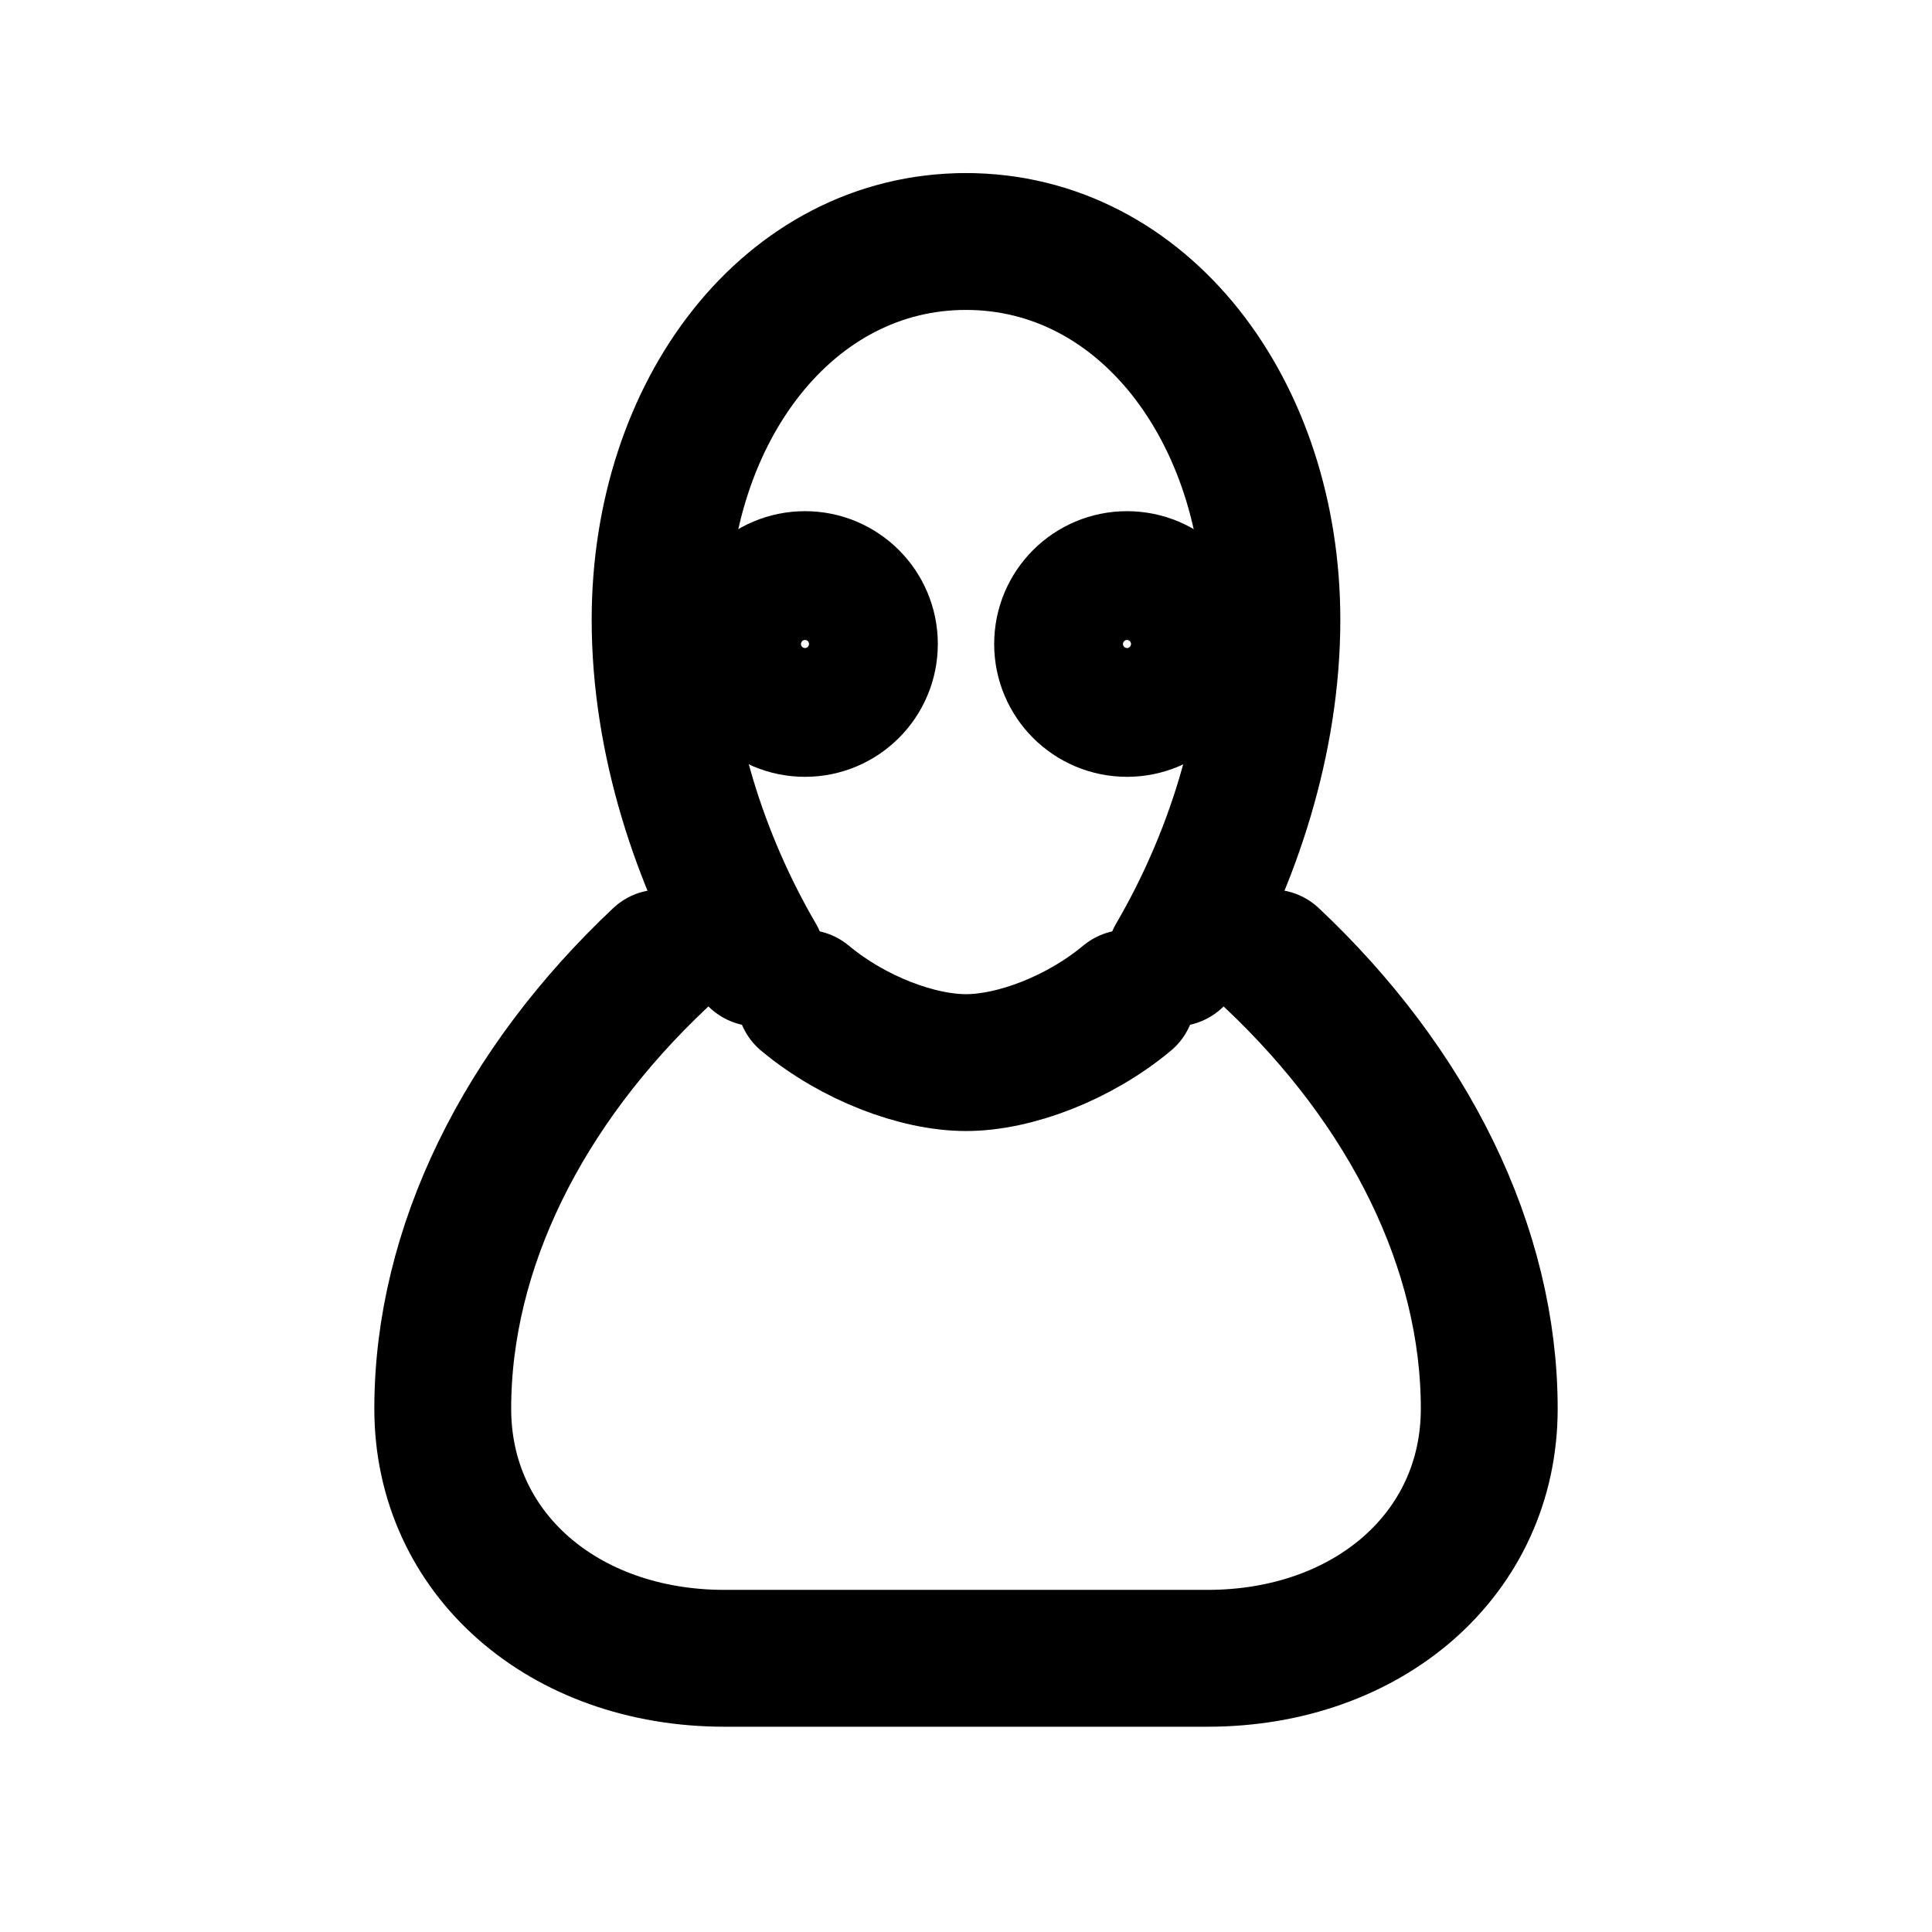
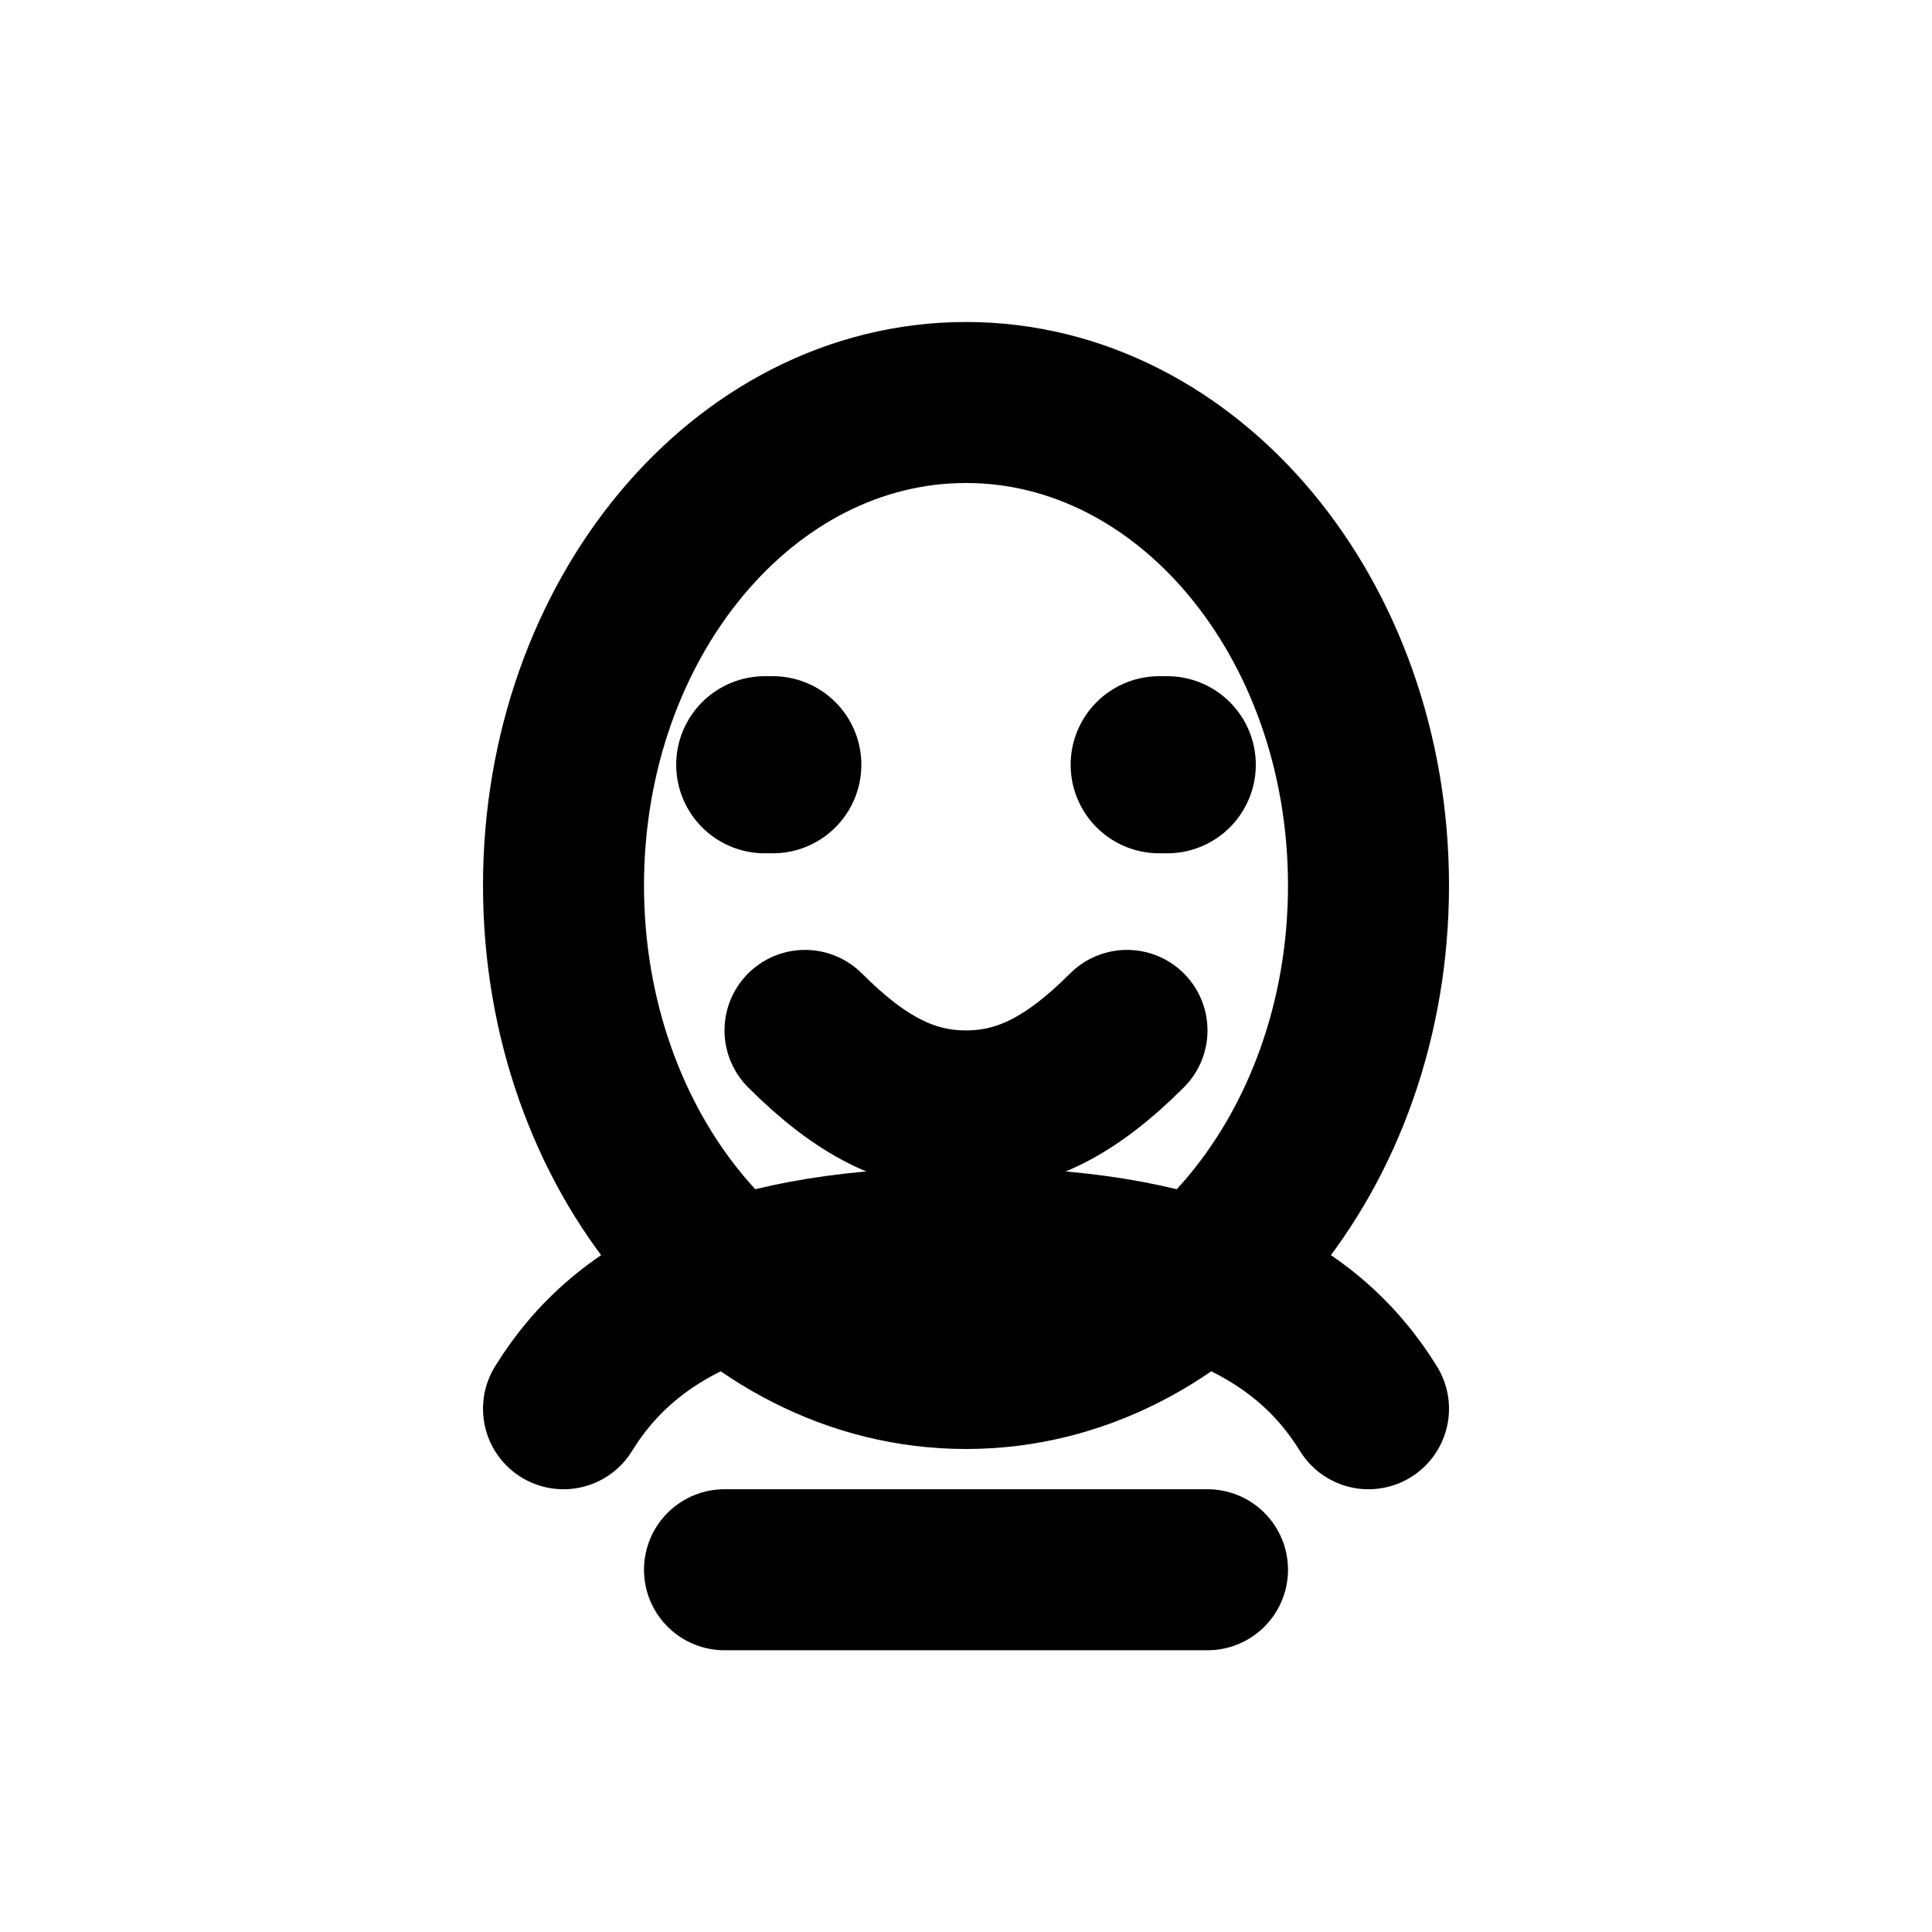
- <svg viewBox="0 0 24 24" fill="none" stroke="currentColor" stroke-width="1.7" stroke-linecap="round" stroke-linejoin="round">
-   <path d="M12 3c2.2 0 3.8 2.1 3.8 4.7 0 1.5-.5 3-1.2 4.2" />
-   <path d="M12 3c-2.2 0-3.8 2.1-3.8 4.7 0 1.5.5 3 1.2 4.2" />
-   <path d="M8.2 11.9c-1.7 1.6-2.7 3.6-2.7 5.6 0 1.8 1.5 3.1 3.5 3.1h6c2 0 3.5-1.3 3.5-3.1 0-2-1-4-2.7-5.6" />
-   <circle cx="10" cy="8" r="0.8" />
-   <circle cx="14" cy="8" r="0.8" />
-   <path d="M10 12.4c.6.5 1.4.8 2 .8s1.4-.3 2-.8" />
+ <svg xmlns="http://www.w3.org/2000/svg" viewBox="0 0 24 24" fill="none">
+   <ellipse cx="12" cy="11" rx="5" ry="6" stroke="currentColor" stroke-width="2" />
+   <path d="M9.5 9.5H9.6" stroke="currentColor" stroke-width="2.2" stroke-linecap="round" />
+   <path d="M14.4 9.5H14.5" stroke="currentColor" stroke-width="2.2" stroke-linecap="round" />
+   <path d="M10 12.8C10.7 13.5 11.3 13.8 12 13.8C12.7 13.8 13.3 13.5 14 12.8" stroke="currentColor" stroke-width="2" stroke-linecap="round" />
+   <path d="M7 17.5C7.8 16.2 9.3 15.5 12 15.5C14.7 15.5 16.2 16.2 17 17.5" stroke="currentColor" stroke-width="2" stroke-linecap="round" />
+   <path d="M9 19.5H15" stroke="currentColor" stroke-width="2" stroke-linecap="round" />
</svg>
